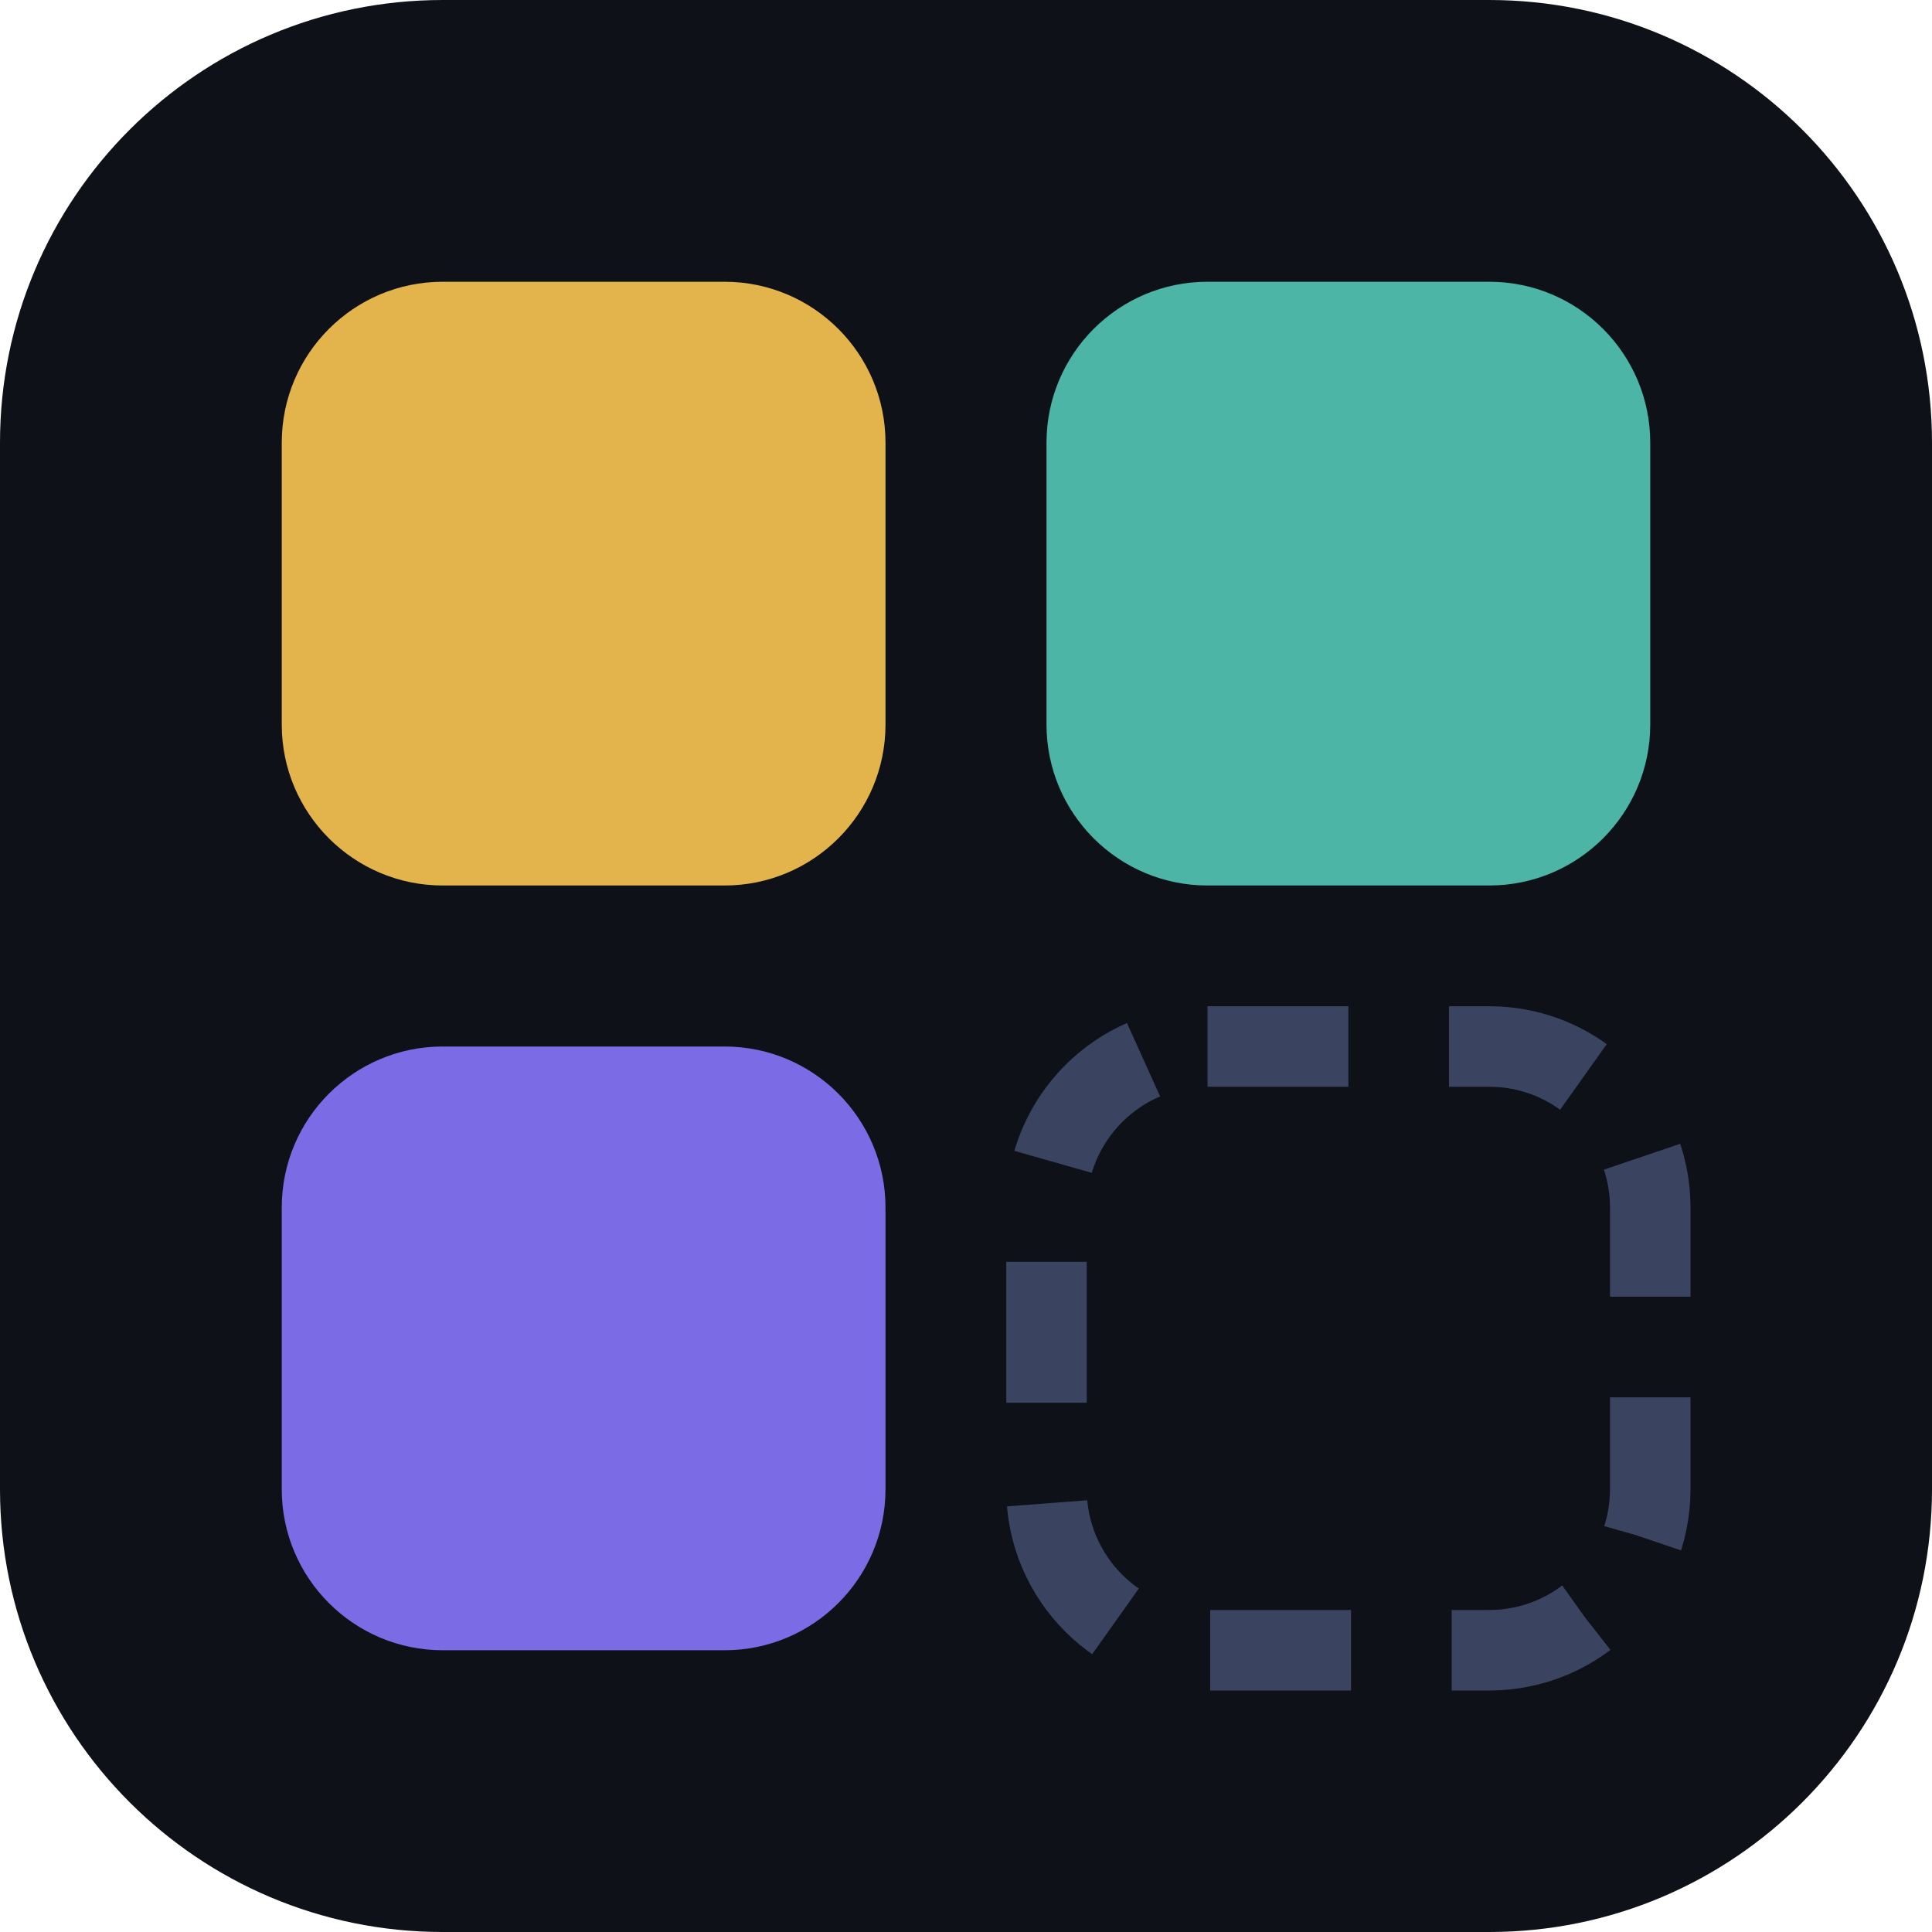
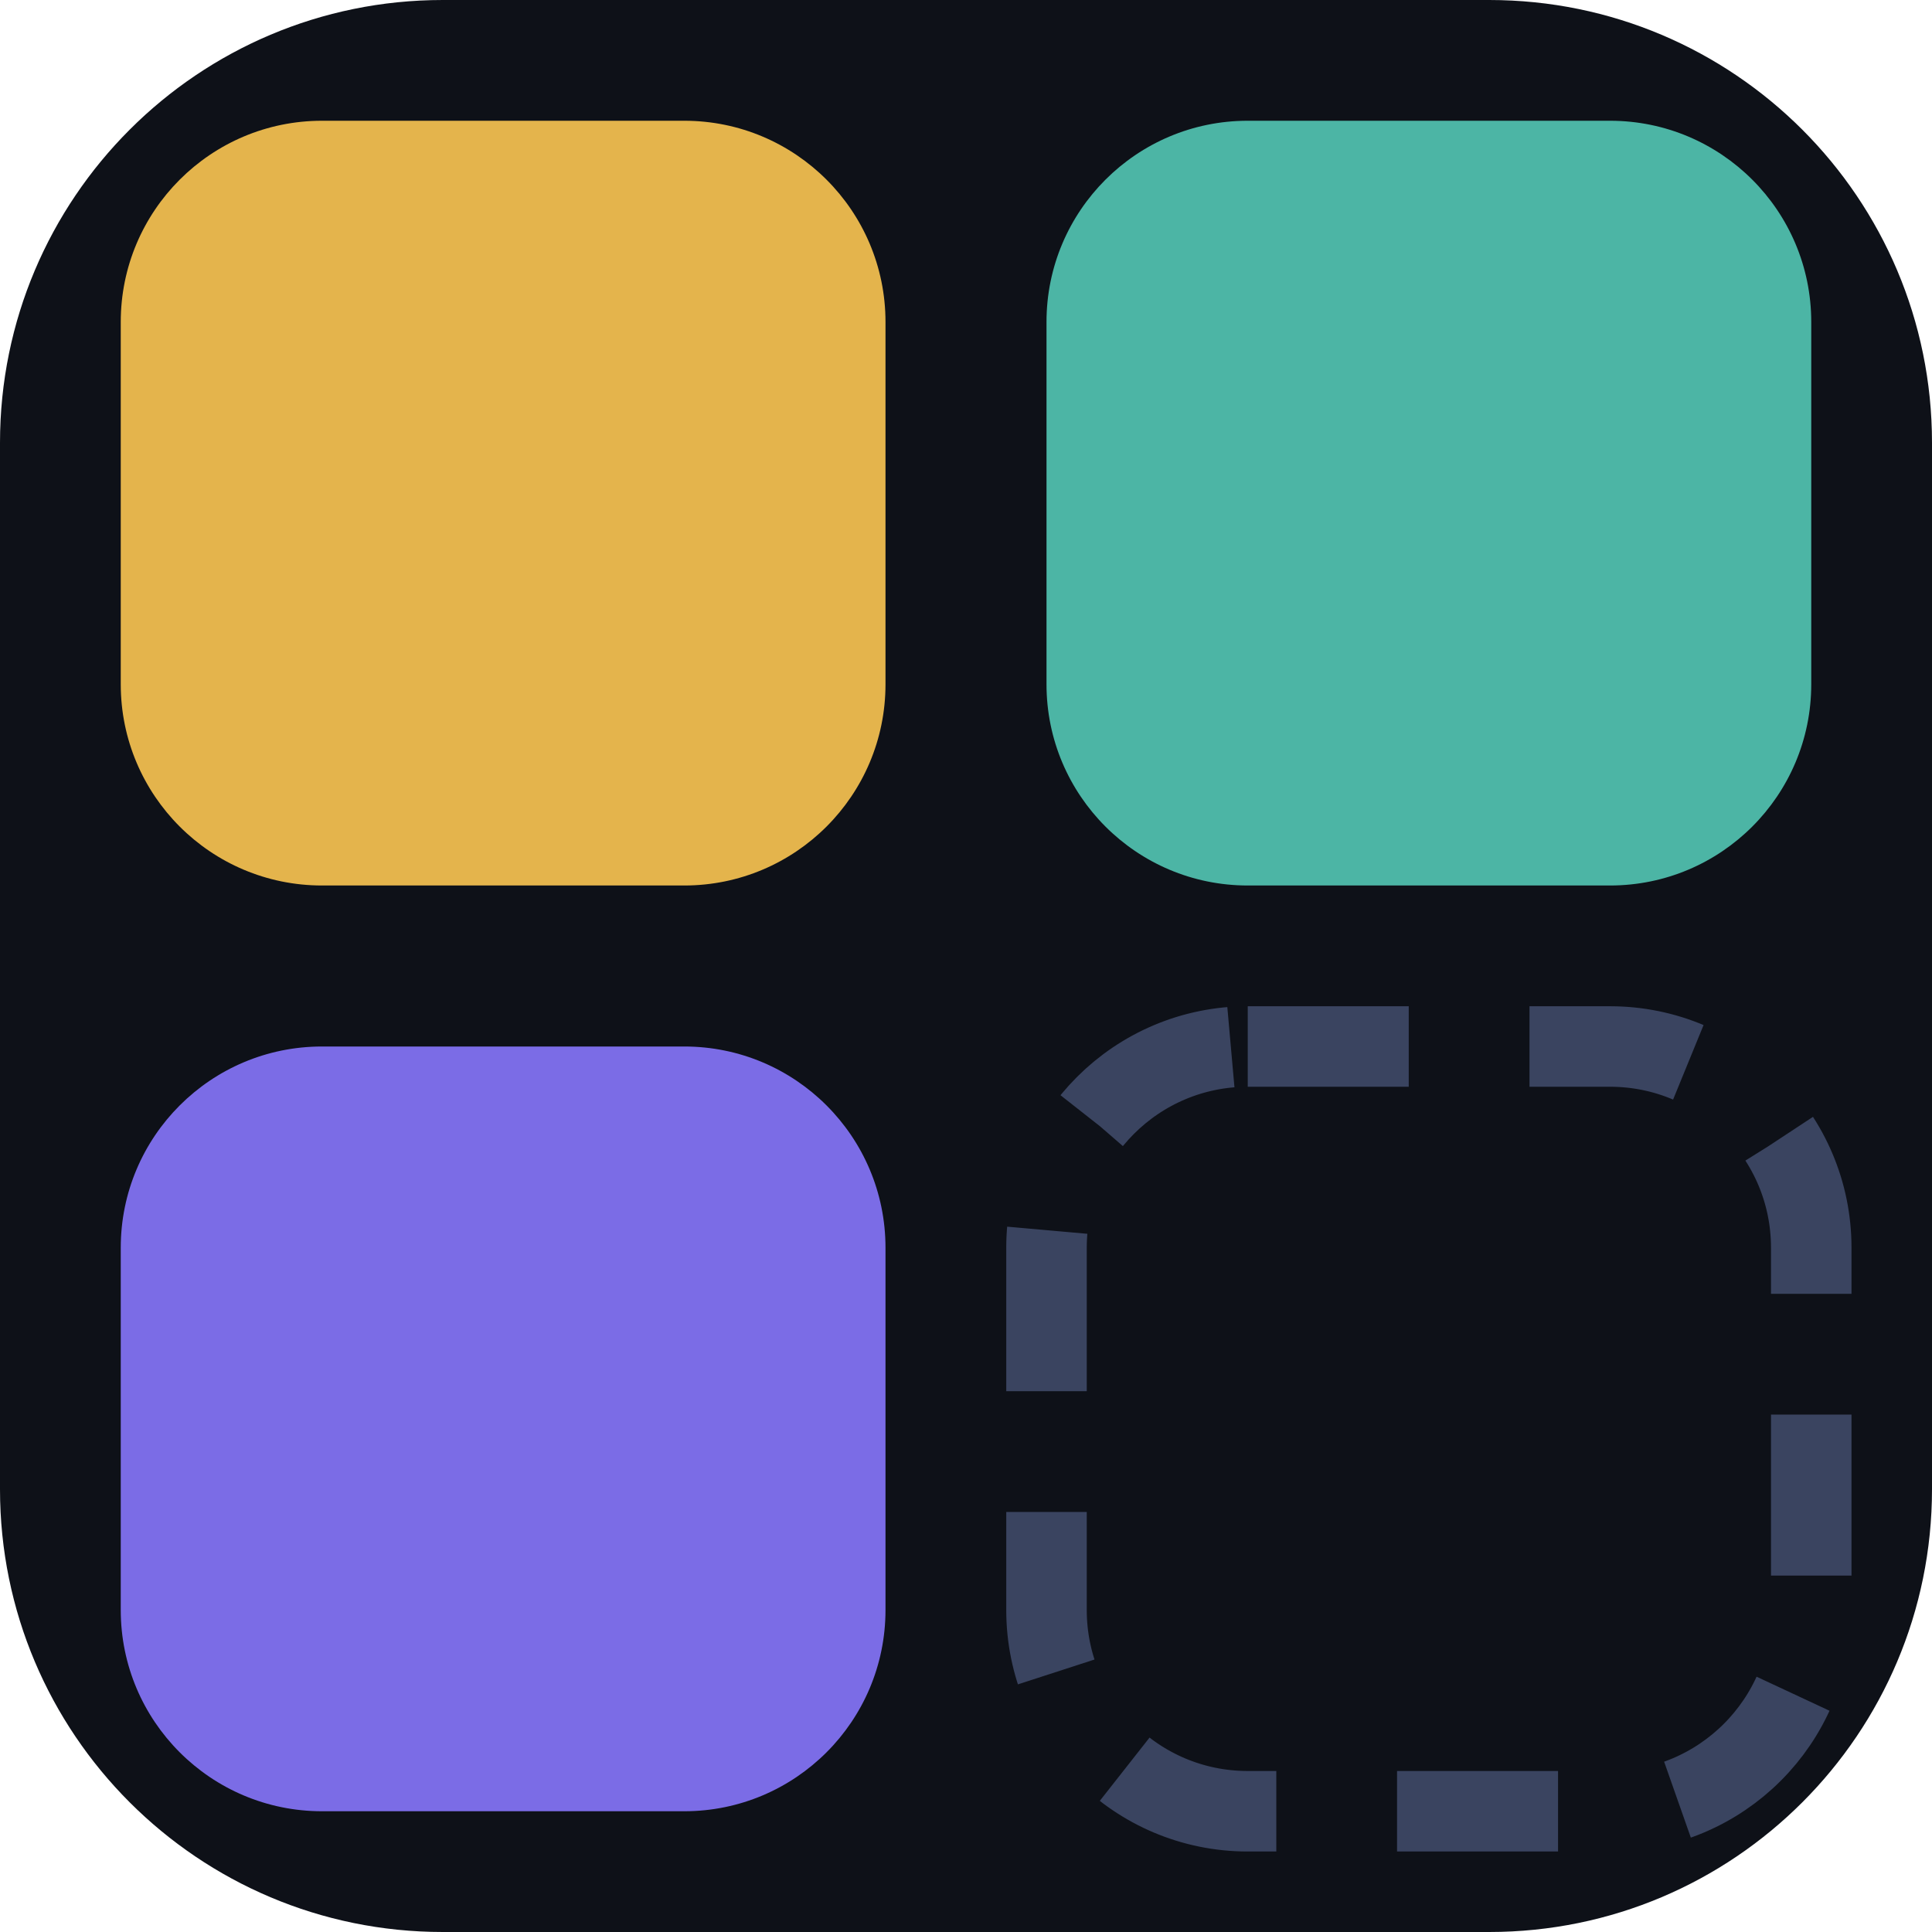
<svg xmlns="http://www.w3.org/2000/svg" viewBox="0 0 48 48" width="48" height="48">
  <rect width="48" height="48" rx="11" fill="#0E1118" />
-   <rect x="7" y="7" width="15" height="15" rx="4" fill="#E4B44C" />
-   <rect x="26" y="7" width="15" height="15" rx="4" fill="#4CB5A5" />
-   <rect x="7" y="26" width="15" height="15" rx="4" fill="#7B6CE6" />
-   <rect x="26" y="26" width="15" height="15" rx="4" fill="none" stroke="#3A4460" stroke-width="2" stroke-dasharray="3.5 2.5" />
+   <rect x="3" y="3" width="19" height="19" rx="5" fill="#E4B44C" />
+   <rect x="26" y="3" width="19" height="19" rx="5" fill="#4CB5A5" />
+   <rect x="3" y="26" width="19" height="19" rx="5" fill="#7B6CE6" />
+   <rect x="26" y="26" width="19" height="19" rx="5" fill="none" stroke="#3A4460" stroke-width="2" stroke-dasharray="4 3" />
</svg>
